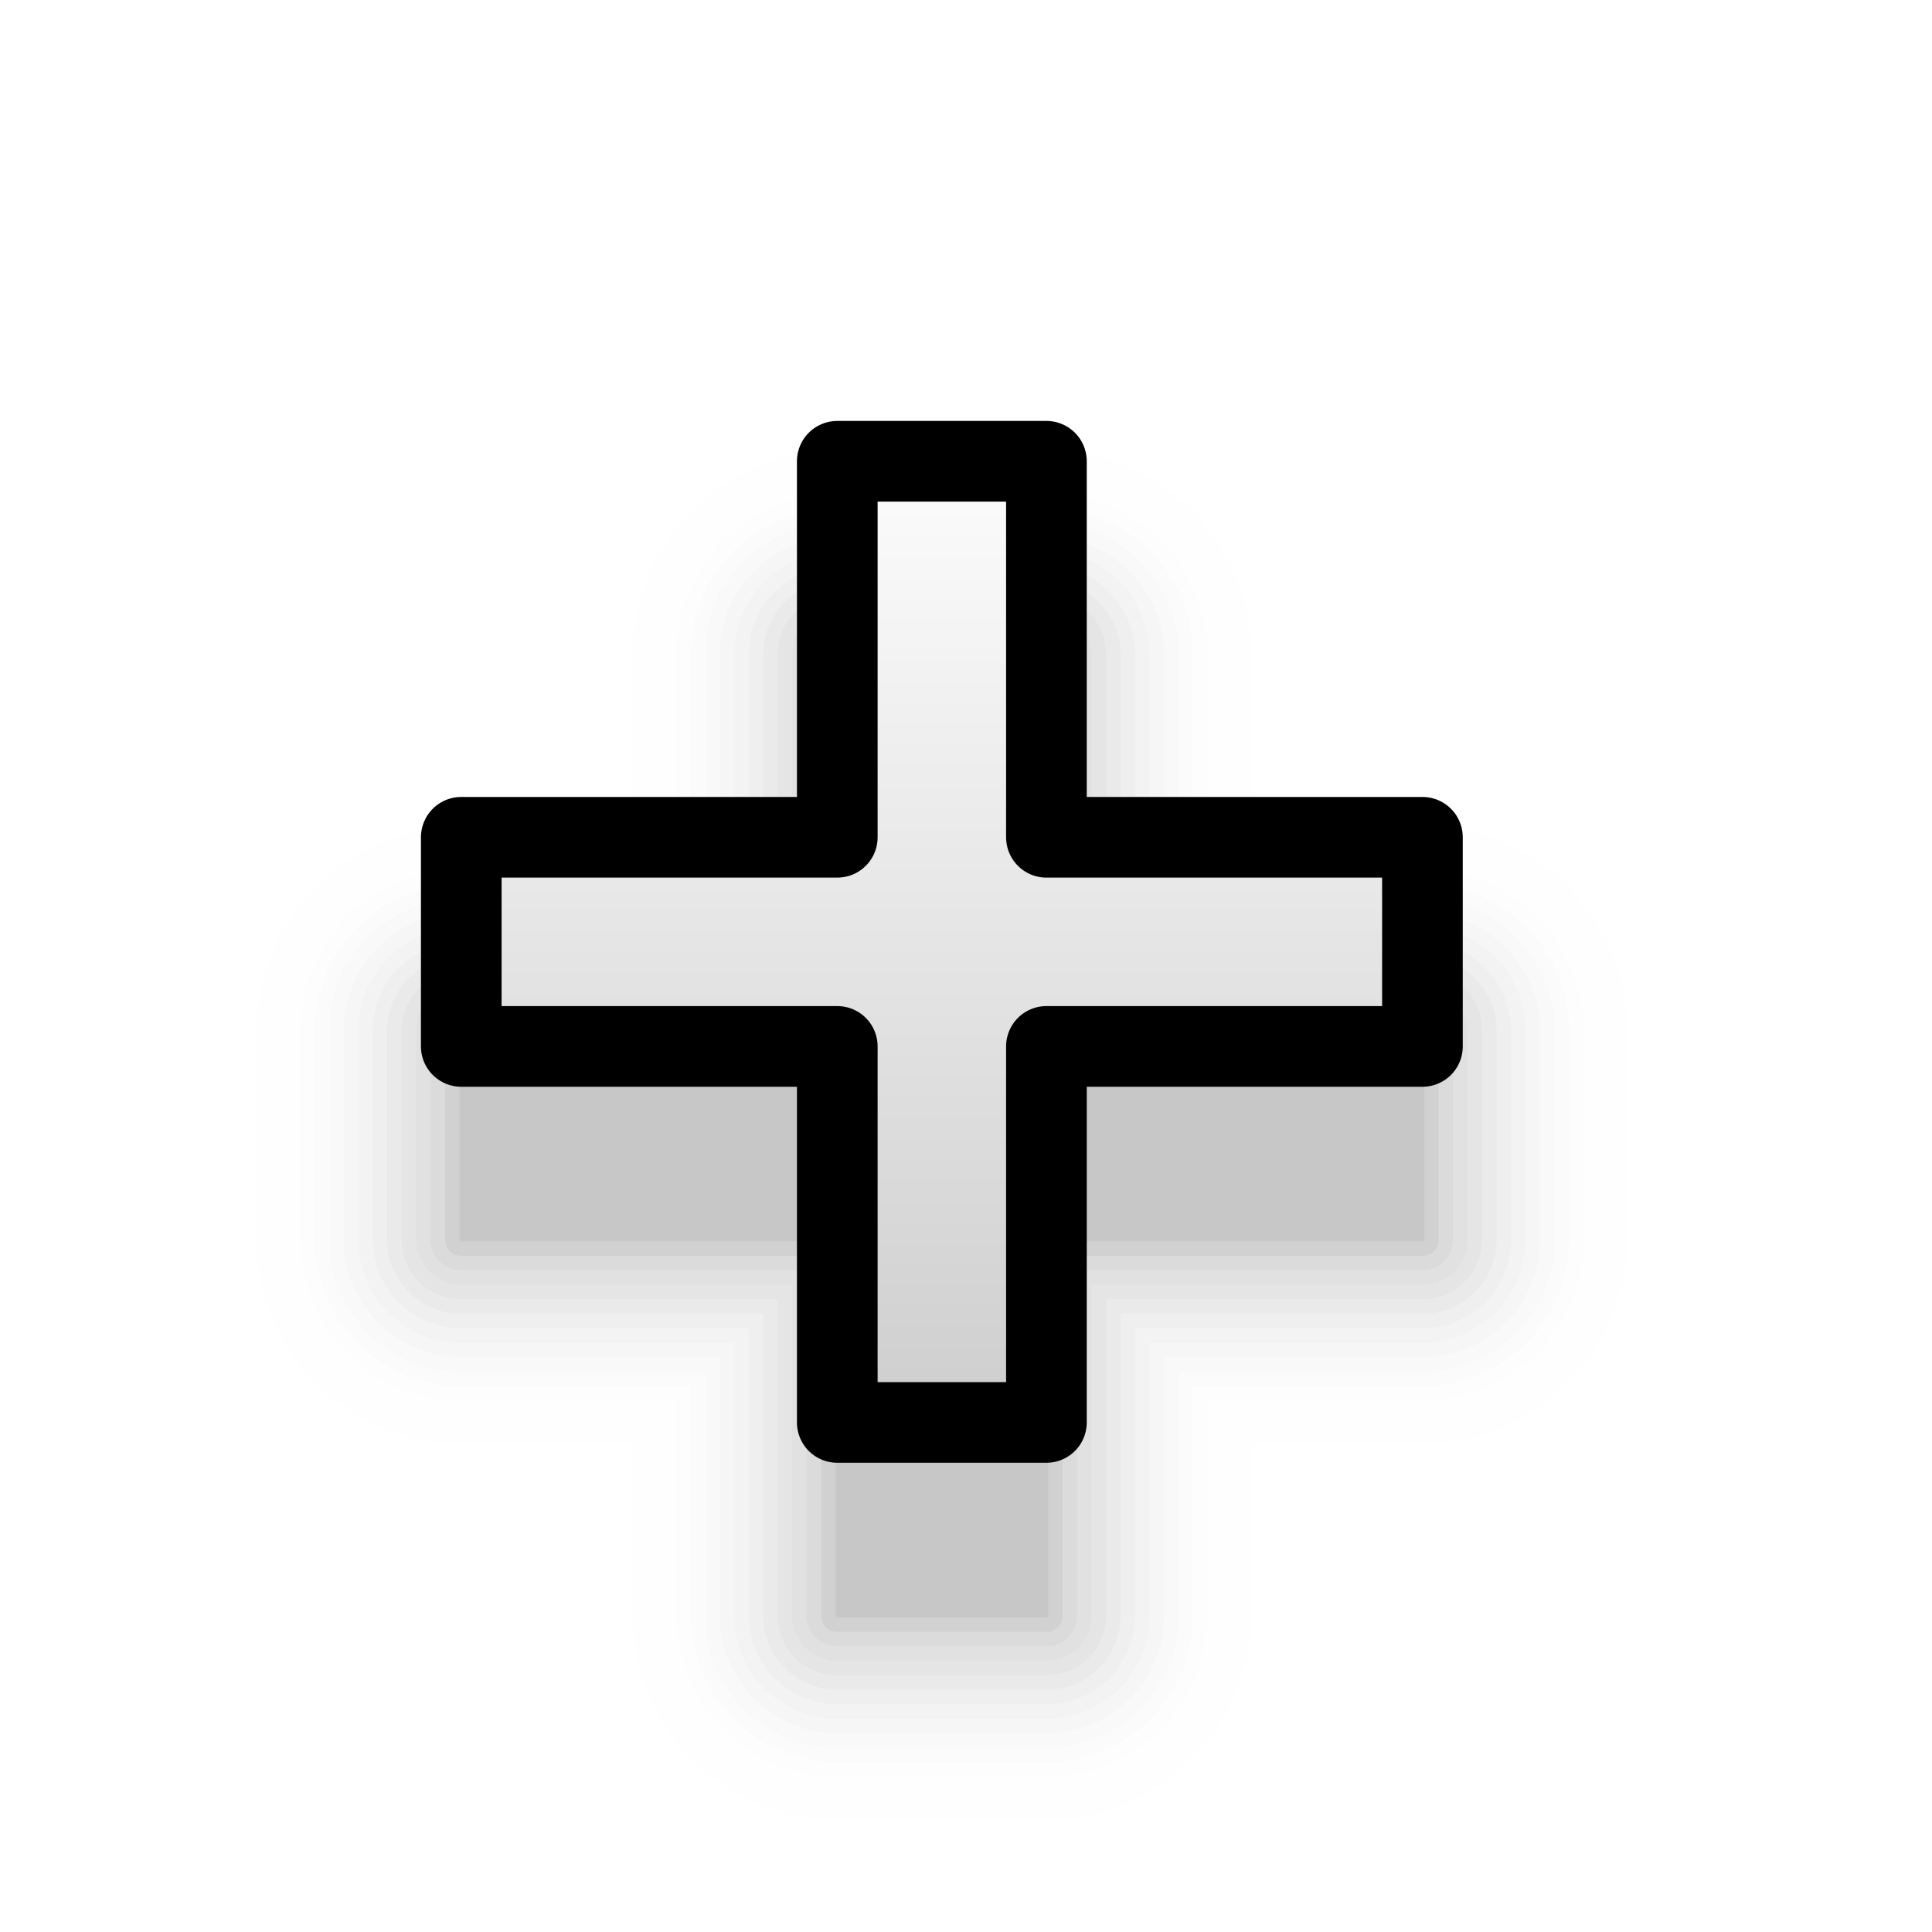
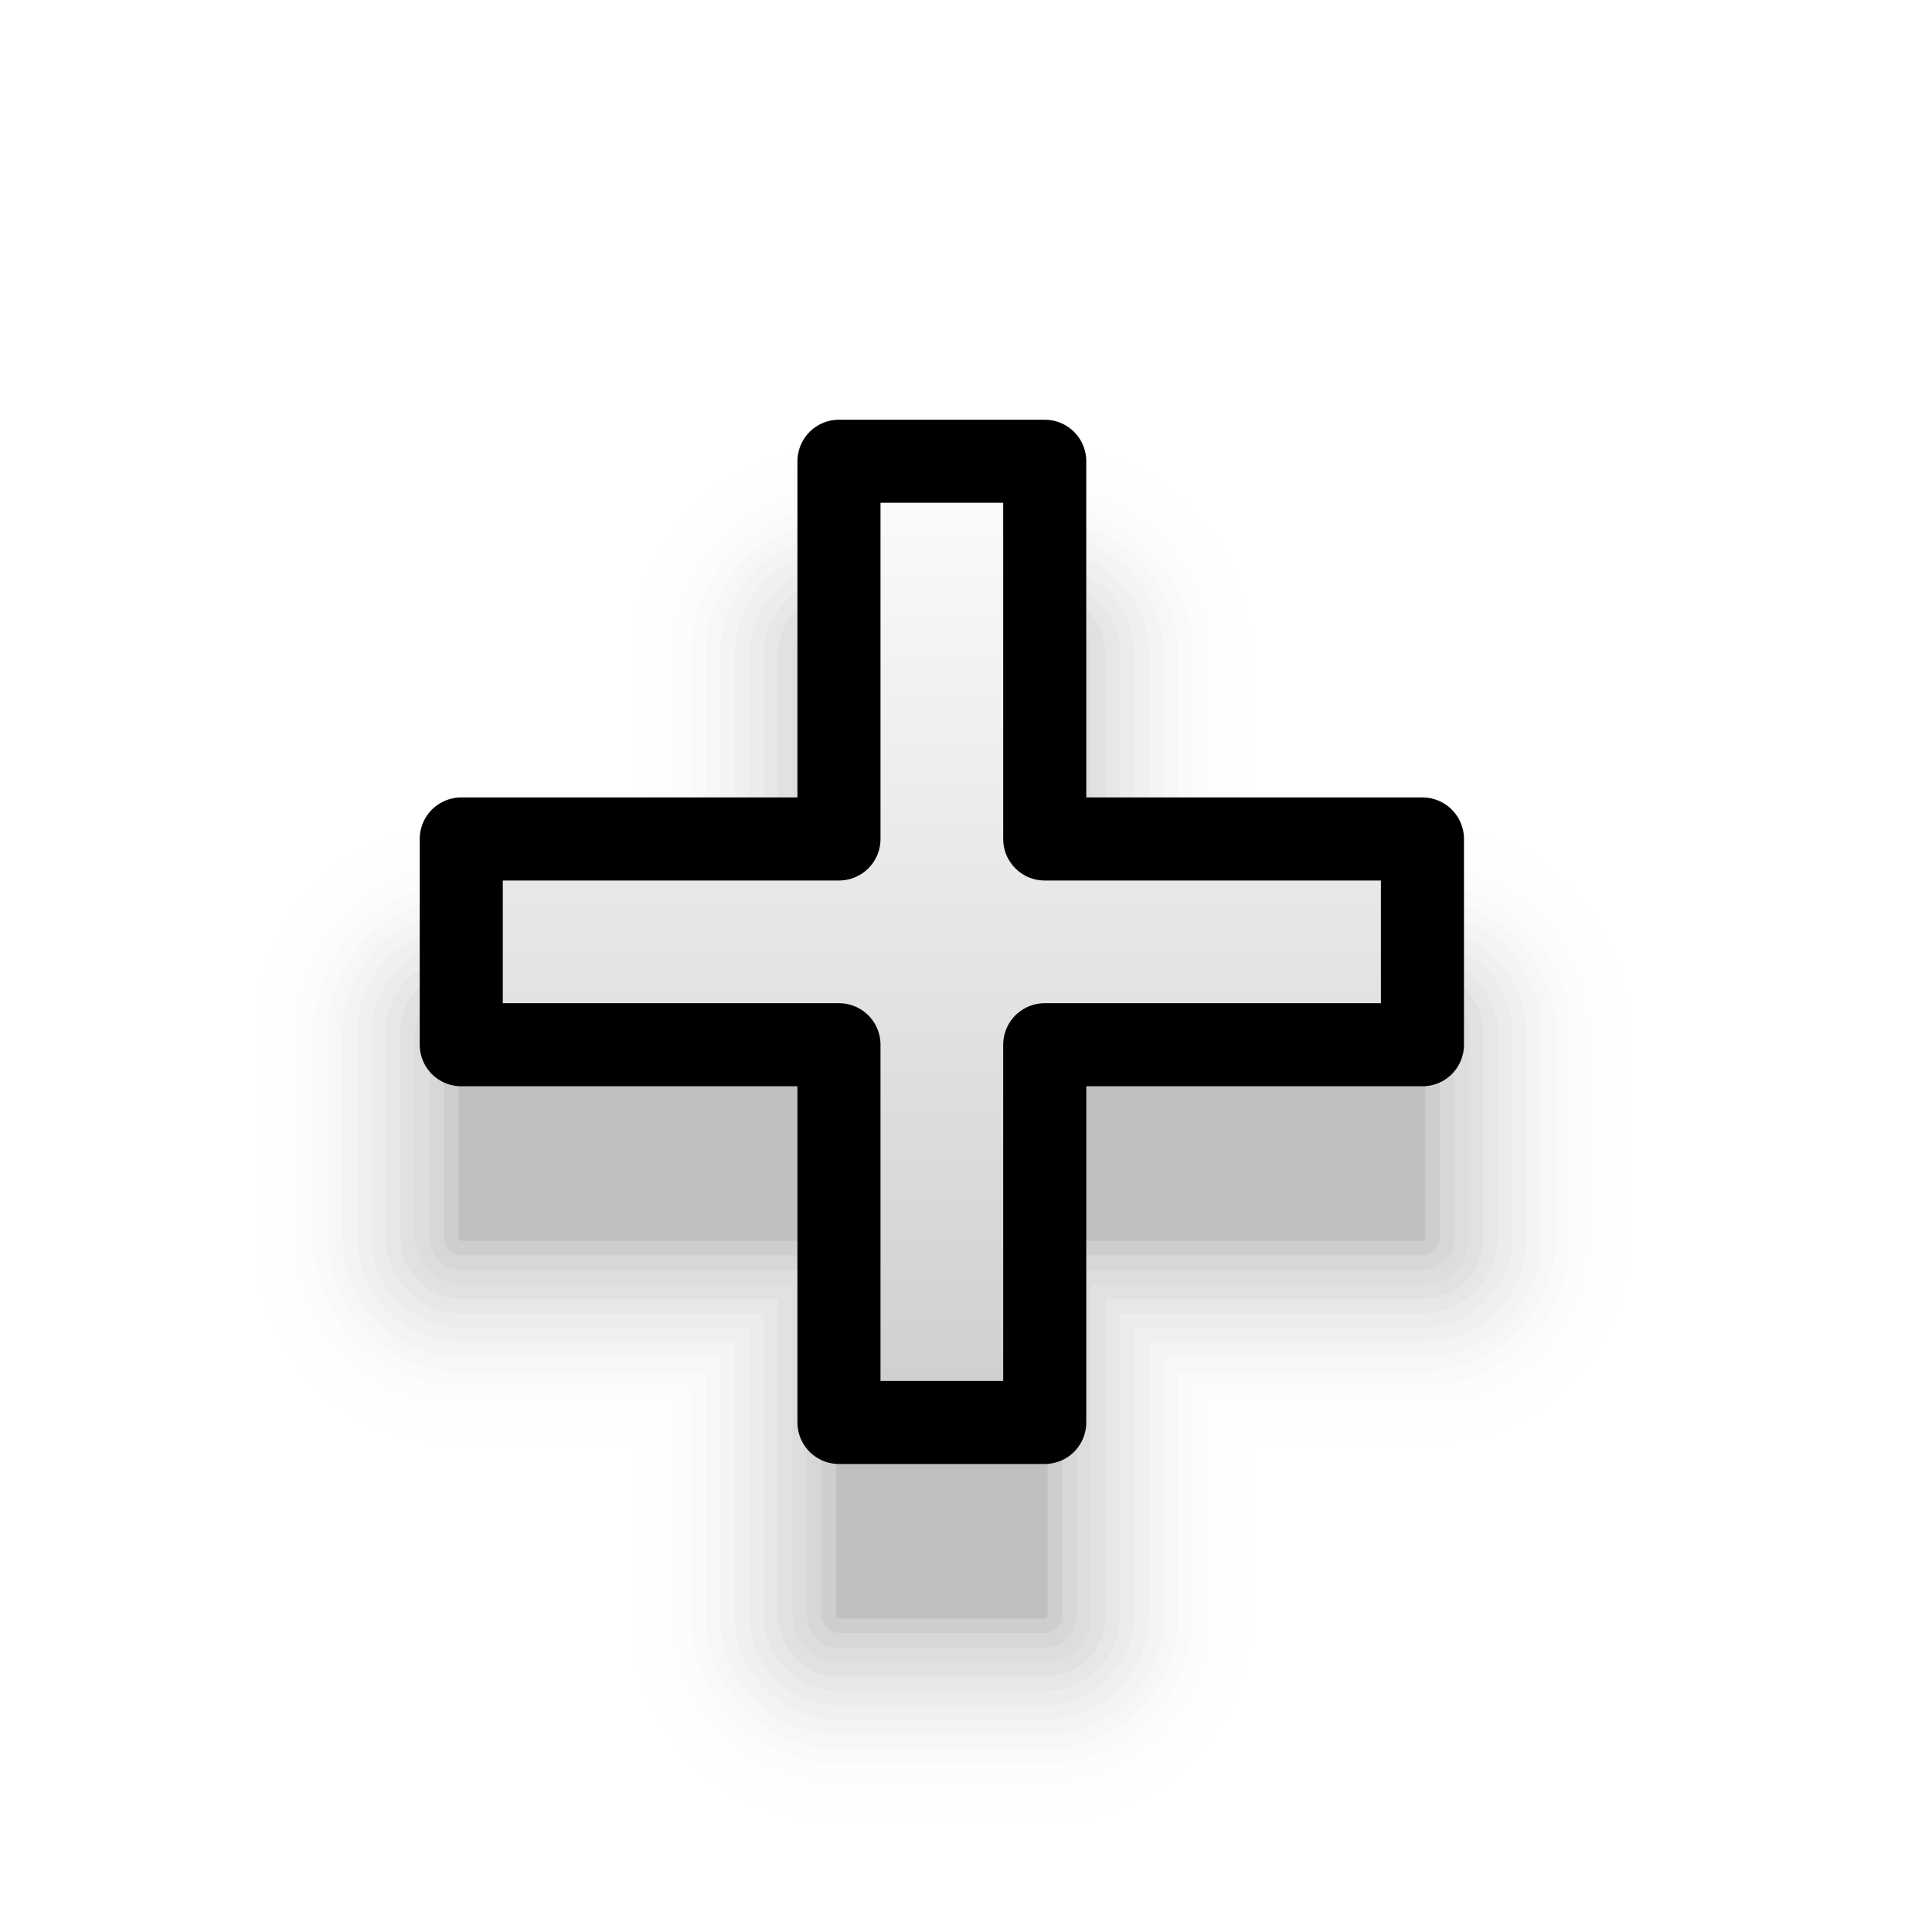
<svg xmlns="http://www.w3.org/2000/svg" width="40" height="40" viewBox="0 0 40 40">
  <linearGradient id="body" x1="0" y1="0" x2="0" y2="1">
    <stop offset="0" stop-color="#fcfcfc" />
    <stop offset="1" stop-color="#cecece" />
  </linearGradient>
  <linearGradient id="glyph" x1="0" y1="0" x2="0" y2="1">
    <stop offset="0" stop-color="#7abd43" />
    <stop offset="1" stop-color="#4f7d2a" />
  </linearGradient>
-   <g transform="translate(0 4.0)" fill="#000" stroke="#000" stroke-linejoin="round" fill-rule="evenodd">
-     <g opacity="0.067" stroke-width="0.07">
-       <path d="M17.335 9.55L21.665 9.55L21.665 17.335L29.45 17.335L29.45 21.665L21.665 21.665L21.665 29.45L17.335 29.45L17.335 21.665L9.55 21.665L9.55 17.335L17.335 17.335Z" />
+   <g transform="translate(0 4.0)" opacity="0.248" fill="#000" fill-rule="evenodd" stroke-linejoin="round">
+     <g opacity="1.000">
+       <path d="M17.37 9.55L21.63 9.55L21.63 17.37L29.45 17.37L29.45 21.63L21.63 21.63L21.63 29.45L17.37 29.45L17.37 21.63L9.55 21.63L9.55 17.37L17.37 17.37Z" />
+       <path d="M17.37 9.55L21.63 9.55L21.63 17.37L29.45 17.37L29.45 21.63L21.63 21.63L21.63 29.45L17.37 29.45L17.37 21.63L9.55 21.63L9.55 17.37L17.37 17.37Z" fill="none" stroke="#000" stroke-width="0.12" />
    </g>
-     <g opacity="0.044" stroke-width="0.67">
-       <path d="M17.335 9.55L21.665 9.55L21.665 17.335L29.45 17.335L29.45 21.665L21.665 21.665L21.665 29.45L17.335 29.45L17.335 21.665L9.55 21.665L9.55 17.335L17.335 17.335Z" />
+     <g opacity="0.407">
+       <path d="M17.37 9.55L21.63 9.55L21.63 17.37L29.45 17.37L29.45 21.63L21.63 21.63L21.63 29.45L17.37 29.45L17.37 21.63L9.55 21.63L9.55 17.37L17.37 17.37Z" />
+       <path d="M17.37 9.55L21.63 9.55L21.63 17.37L29.45 17.37L29.45 21.63L21.63 21.63L21.63 29.45L17.37 29.45L17.37 21.63L9.55 21.63L9.55 17.37L17.37 17.37Z" fill="none" stroke="#000" stroke-width="0.72" />
    </g>
-     <g opacity="0.025" stroke-width="1.27">
-       <path d="M17.335 9.55L21.665 9.55L21.665 17.335L29.45 17.335L29.45 21.665L21.665 21.665L21.665 29.45L17.335 29.45L17.335 21.665L9.55 21.665L9.55 17.335L17.335 17.335Z" />
+     <g opacity="0.192">
+       <path d="M17.37 9.55L21.63 9.55L21.63 17.37L29.45 17.37L29.45 21.63L21.63 21.63L21.63 29.45L17.37 29.45L17.37 21.63L9.55 21.63L9.55 17.37L17.37 17.37Z" />
+       <path d="M17.37 9.55L21.63 9.55L21.63 17.37L29.45 17.37L29.45 21.63L21.63 21.63L21.63 29.45L17.37 29.45L17.37 21.63L9.55 21.63L9.55 17.37L17.37 17.37Z" fill="none" stroke="#000" stroke-width="1.32" />
    </g>
-     <g opacity="0.019" stroke-width="1.87">
-       <path d="M17.335 9.55L21.665 9.55L21.665 17.335L29.45 17.335L29.45 21.665L21.665 21.665L21.665 29.45L17.335 29.45L17.335 21.665L9.55 21.665L9.55 17.335L17.335 17.335Z" />
+     <g opacity="0.129">
+       <path d="M17.37 9.55L21.63 9.55L21.63 17.37L29.45 17.37L29.45 21.63L21.63 21.63L21.63 29.45L17.37 29.45L17.37 21.63L9.55 21.63L9.55 17.37L17.37 17.37Z" />
+       <path d="M17.37 9.55L21.63 9.55L21.63 17.37L29.45 17.37L29.45 21.63L21.63 21.63L21.63 29.45L17.37 29.45L17.37 21.63L9.55 21.63L9.55 17.37L17.37 17.37Z" fill="none" stroke="#000" stroke-width="1.92" />
    </g>
-     <g opacity="0.022" stroke-width="2.47">
-       <path d="M17.335 9.55L21.665 9.55L21.665 17.335L29.45 17.335L29.45 21.665L21.665 21.665L21.665 29.45L17.335 29.45L17.335 21.665L9.55 21.665L9.55 17.335L17.335 17.335Z" />
+     <g opacity="0.133">
+       <path d="M17.37 9.55L21.63 9.55L21.63 17.37L29.45 17.37L29.45 21.63L21.63 21.63L21.63 29.45L17.37 29.45L17.37 21.63L9.55 21.63L9.55 17.37L17.37 17.37Z" />
+       <path d="M17.37 9.55L21.63 9.55L21.63 17.37L29.45 17.37L29.45 21.63L21.63 21.63L21.63 29.45L17.37 29.45L17.37 21.63L9.55 21.63L9.55 17.37L17.37 17.37Z" fill="none" stroke="#000" stroke-width="2.52" />
    </g>
-     <g opacity="0.023" stroke-width="3.07">
-       <path d="M17.335 9.55L21.665 9.55L21.665 17.335L29.45 17.335L29.45 21.665L21.665 21.665L21.665 29.45L17.335 29.45L17.335 21.665L9.55 21.665L9.55 17.335L17.335 17.335Z" />
+     <g opacity="0.124">
+       <path d="M17.37 9.55L21.63 9.55L21.63 17.37L29.45 17.37L29.45 21.63L21.63 21.63L21.63 29.45L17.37 29.45L17.37 21.63L9.55 21.63L9.55 17.37L17.37 17.37Z" />
+       <path d="M17.37 9.55L21.63 9.55L21.63 17.37L29.45 17.37L29.45 21.63L21.63 21.63L21.63 29.45L17.37 29.45L17.37 21.63L9.55 21.63L9.55 17.37L17.37 17.37Z" fill="none" stroke="#000" stroke-width="3.12" />
    </g>
-     <g opacity="0.019" stroke-width="3.67">
-       <path d="M17.335 9.55L21.665 9.55L21.665 17.335L29.45 17.335L29.45 21.665L21.665 21.665L21.665 29.45L17.335 29.45L17.335 21.665L9.55 21.665L9.55 17.335L17.335 17.335Z" />
+     <g opacity="0.095">
+       <path d="M17.37 9.55L21.63 9.55L21.63 17.37L29.45 17.37L29.45 21.63L21.63 21.63L21.63 29.45L17.37 29.45L17.37 21.63L9.55 21.63L9.55 17.37L17.37 17.37Z" />
+       <path d="M17.37 9.55L21.63 9.55L21.63 17.37L29.45 17.37L29.45 21.63L21.63 21.63L21.63 29.45L17.37 29.45L17.37 21.63L9.55 21.63L9.55 17.37L17.37 17.37Z" fill="none" stroke="#000" stroke-width="3.72" />
    </g>
-     <g opacity="0.015" stroke-width="4.27">
-       <path d="M17.335 9.55L21.665 9.55L21.665 17.335L29.45 17.335L29.45 21.665L21.665 21.665L21.665 29.45L17.335 29.45L17.335 21.665L9.55 21.665L9.55 17.335L17.335 17.335Z" />
+     <g opacity="0.071">
+       <path d="M17.37 9.55L21.63 9.55L21.63 17.37L29.45 17.37L29.45 21.63L21.63 21.63L21.63 29.45L17.37 29.45L17.37 21.63L9.55 21.63L9.55 17.37L17.37 17.37Z" />
+       <path d="M17.37 9.55L21.63 9.55L21.63 17.37L29.45 17.37L29.45 21.63L21.63 21.63L21.63 29.45L17.37 29.45L17.37 21.63L9.55 21.63L9.55 17.37L17.37 17.37Z" fill="none" stroke="#000" stroke-width="4.32" />
    </g>
-     <g opacity="0.013" stroke-width="4.87">
-       <path d="M17.335 9.55L21.665 9.55L21.665 17.335L29.45 17.335L29.45 21.665L21.665 21.665L21.665 29.45L17.335 29.45L17.335 21.665L9.55 21.665L9.55 17.335L17.335 17.335Z" />
+     <g opacity="0.058">
+       <path d="M17.37 9.55L21.63 9.55L21.63 17.37L29.45 17.37L29.45 21.63L21.63 21.63L21.63 29.45L17.37 29.45L17.37 21.63L9.55 21.63L9.55 17.37L17.37 17.37Z" />
+       <path d="M17.37 9.55L21.63 9.55L21.63 17.37L29.45 17.37L29.45 21.63L21.63 21.63L21.63 29.45L17.37 29.45L17.37 21.63L9.55 21.63L9.55 17.37L17.37 17.37Z" fill="none" stroke="#000" stroke-width="4.92" />
    </g>
-     <g opacity="0.011" stroke-width="5.47">
-       <path d="M17.335 9.55L21.665 9.55L21.665 17.335L29.45 17.335L29.45 21.665L21.665 21.665L21.665 29.45L17.335 29.45L17.335 21.665L9.55 21.665L9.55 17.335L17.335 17.335Z" />
+     <g opacity="0.048">
+       <path d="M17.37 9.55L21.63 9.55L21.63 17.37L29.45 17.37L29.45 21.63L21.63 21.63L21.63 29.45L17.37 29.45L17.37 21.63L9.55 21.63L9.55 17.37L17.37 17.37Z" />
+       <path d="M17.37 9.55L21.63 9.55L21.63 17.37L29.45 17.37L29.45 21.63L21.63 21.63L21.63 29.45L17.37 29.45L17.37 21.63L9.55 21.63L9.55 17.37L17.37 17.37Z" fill="none" stroke="#000" stroke-width="5.52" />
    </g>
-     <g opacity="0.008" stroke-width="6.07">
-       <path d="M17.335 9.55L21.665 9.55L21.665 17.335L29.45 17.335L29.45 21.665L21.665 21.665L21.665 29.45L17.335 29.45L17.335 21.665L9.55 21.665L9.55 17.335L17.335 17.335Z" />
+     <g opacity="0.034">
+       <path d="M17.37 9.55L21.63 9.55L21.63 17.37L29.45 17.37L29.45 21.63L21.63 21.63L21.63 29.45L17.37 29.45L17.37 21.63L9.55 21.63L9.55 17.37L17.37 17.37Z" />
+       <path d="M17.37 9.55L21.63 9.55L21.63 17.37L29.45 17.37L29.45 21.63L21.63 21.63L21.63 29.45L17.37 29.45L17.37 21.63L9.55 21.63L9.55 17.37L17.37 17.37Z" fill="none" stroke="#000" stroke-width="6.12" />
    </g>
-     <g opacity="0.004" stroke-width="6.67">
-       <path d="M17.335 9.55L21.665 9.55L21.665 17.335L29.45 17.335L29.45 21.665L21.665 21.665L21.665 29.45L17.335 29.45L17.335 21.665L9.55 21.665L9.55 17.335L17.335 17.335Z" />
+     <g opacity="0.017">
+       <path d="M17.37 9.55L21.63 9.55L21.63 17.37L29.45 17.37L29.45 21.63L21.63 21.63L21.63 29.45L17.37 29.45L17.37 21.63L9.55 21.63L9.55 17.37L17.37 17.37Z" />
+       <path d="M17.37 9.55L21.63 9.55L21.63 17.37L29.45 17.37L29.45 21.63L21.63 21.63L21.63 29.45L17.37 29.45L17.37 21.63L9.55 21.63L9.55 17.37L17.37 17.37Z" fill="none" stroke="#000" stroke-width="6.72" />
    </g>
-     <g opacity="0.003" stroke-width="7.27">
-       <path d="M17.335 9.55L21.665 9.55L21.665 17.335L29.45 17.335L29.45 21.665L21.665 21.665L21.665 29.45L17.335 29.45L17.335 21.665L9.55 21.665L9.55 17.335L17.335 17.335Z" />
+     <g opacity="0.012">
+       <path d="M17.37 9.55L21.63 9.55L21.63 17.37L29.45 17.37L29.45 21.63L21.63 21.63L21.63 29.45L17.37 29.45L17.37 21.63L9.55 21.63L9.55 17.37L17.37 17.37Z" />
+       <path d="M17.37 9.55L21.63 9.55L21.63 17.37L29.45 17.37L29.45 21.63L21.63 21.63L21.63 29.45L17.37 29.45L17.37 21.63L9.55 21.63L9.55 17.37L17.37 17.37Z" fill="none" stroke="#000" stroke-width="7.32" />
    </g>
-     <g opacity="0.003" stroke-width="7.87">
-       <path d="M17.335 9.55L21.665 9.55L21.665 17.335L29.45 17.335L29.45 21.665L21.665 21.665L21.665 29.45L17.335 29.45L17.335 21.665L9.55 21.665L9.55 17.335L17.335 17.335Z" />
+     <g opacity="0.012">
+       <path d="M17.37 9.55L21.63 9.55L21.63 17.37L29.45 17.37L29.45 21.63L21.63 21.63L21.63 29.45L17.37 29.45L17.37 21.63L9.55 21.63L9.55 17.37L17.37 17.37Z" />
+       <path d="M17.37 9.55L21.63 9.55L21.63 17.37L29.45 17.37L29.45 21.63L21.63 21.63L21.63 29.45L17.37 29.45L17.37 21.63L9.55 21.63L9.55 17.37L17.37 17.37Z" fill="none" stroke="#000" stroke-width="7.92" />
    </g>
-     <g opacity="0.004" stroke-width="8.47">
-       <path d="M17.335 9.55L21.665 9.55L21.665 17.335L29.45 17.335L29.45 21.665L21.665 21.665L21.665 29.45L17.335 29.45L17.335 21.665L9.55 21.665L9.55 17.335L17.335 17.335Z" />
+     <g opacity="0.016">
+       <path d="M17.37 9.55L21.63 9.55L21.63 17.37L29.45 17.37L29.45 21.63L21.63 21.63L21.63 29.45L17.37 29.45L17.37 21.63L9.55 21.63L9.55 17.37L17.37 17.37Z" />
+       <path d="M17.37 9.55L21.63 9.55L21.63 17.37L29.45 17.37L29.45 21.63L21.63 21.63L21.63 29.45L17.37 29.45L17.37 21.63L9.55 21.63L9.55 17.37L17.37 17.37Z" fill="none" stroke="#000" stroke-width="8.52" />
    </g>
  </g>
-   <path d="M17.335 9.55L21.665 9.55L21.665 17.335L29.45 17.335L29.45 21.665L21.665 21.665L21.665 29.45L17.335 29.45L17.335 21.665L9.55 21.665L9.55 17.335L17.335 17.335Z" fill="url(#body)" fill-rule="evenodd" stroke="#000000" stroke-width="1.67" stroke-linejoin="round" />
+   <path d="M17.37 9.55L21.63 9.55L21.63 17.37L29.45 17.37L29.45 21.63L21.63 21.63L21.63 29.45L17.37 29.45L17.37 21.63L9.55 21.63L9.55 17.37L17.37 17.37Z" fill="url(#body)" fill-rule="evenodd" stroke="#000000" stroke-width="1.72" stroke-linejoin="round" />
</svg>
